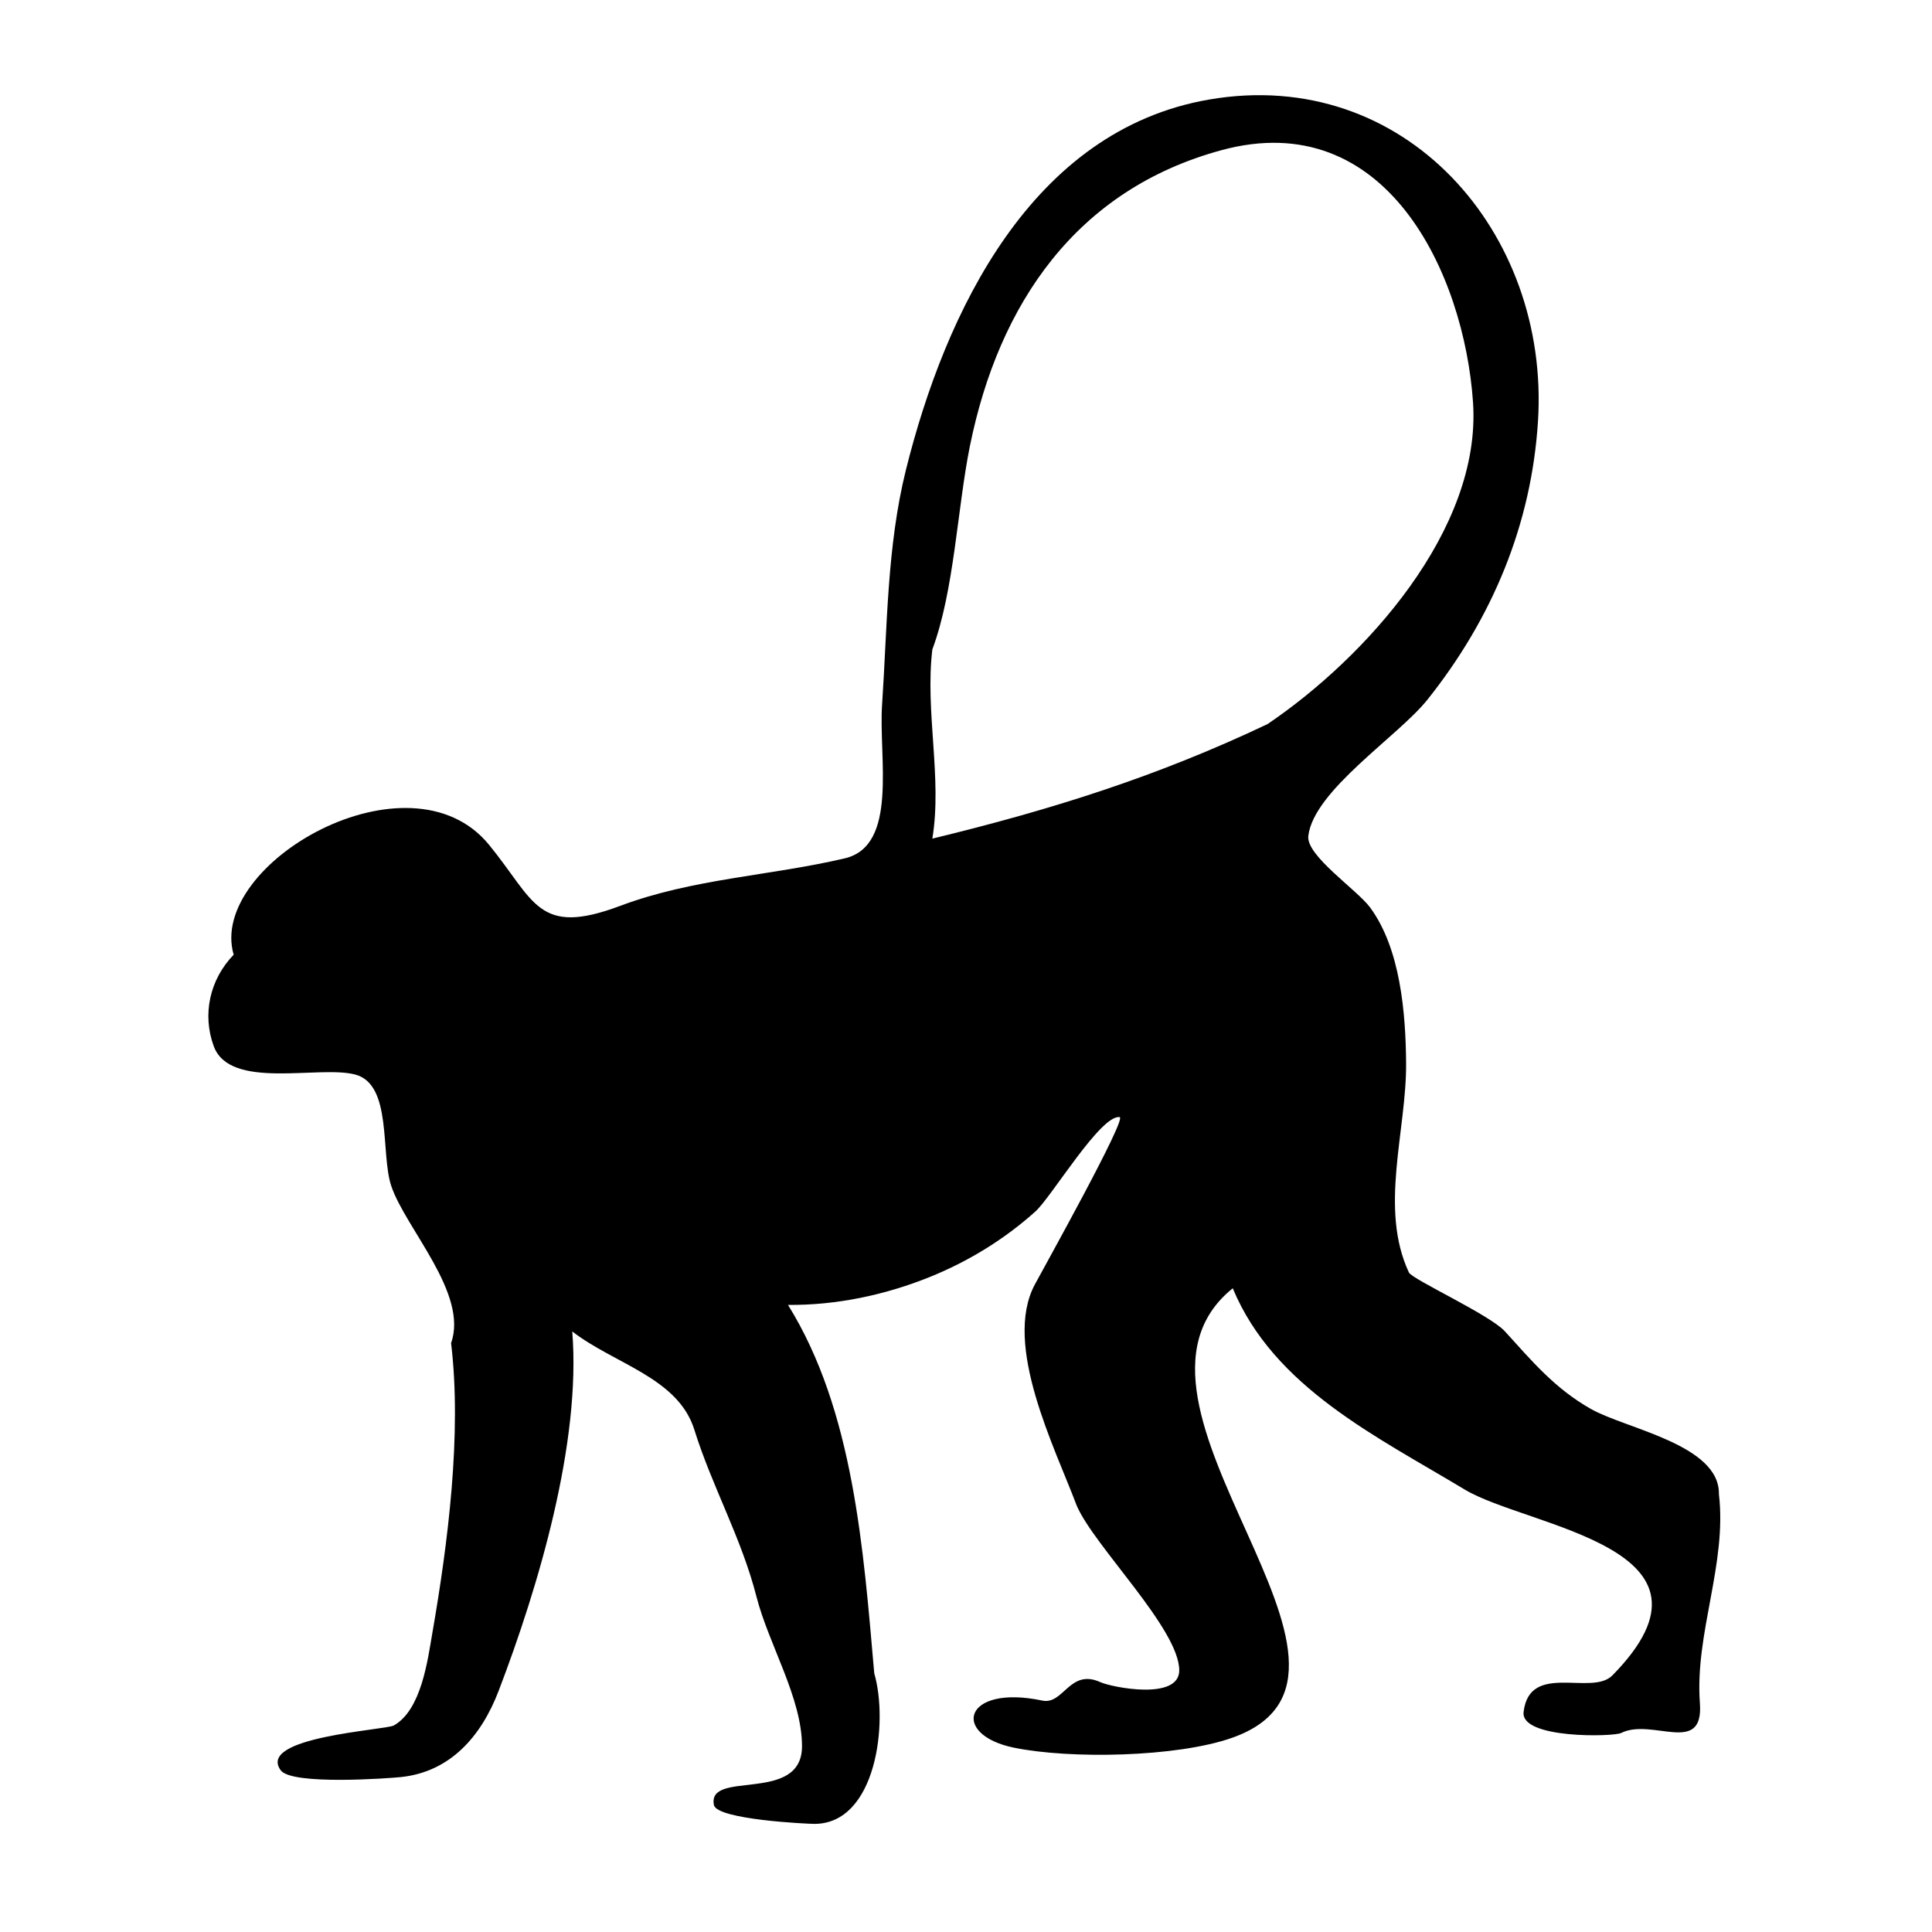
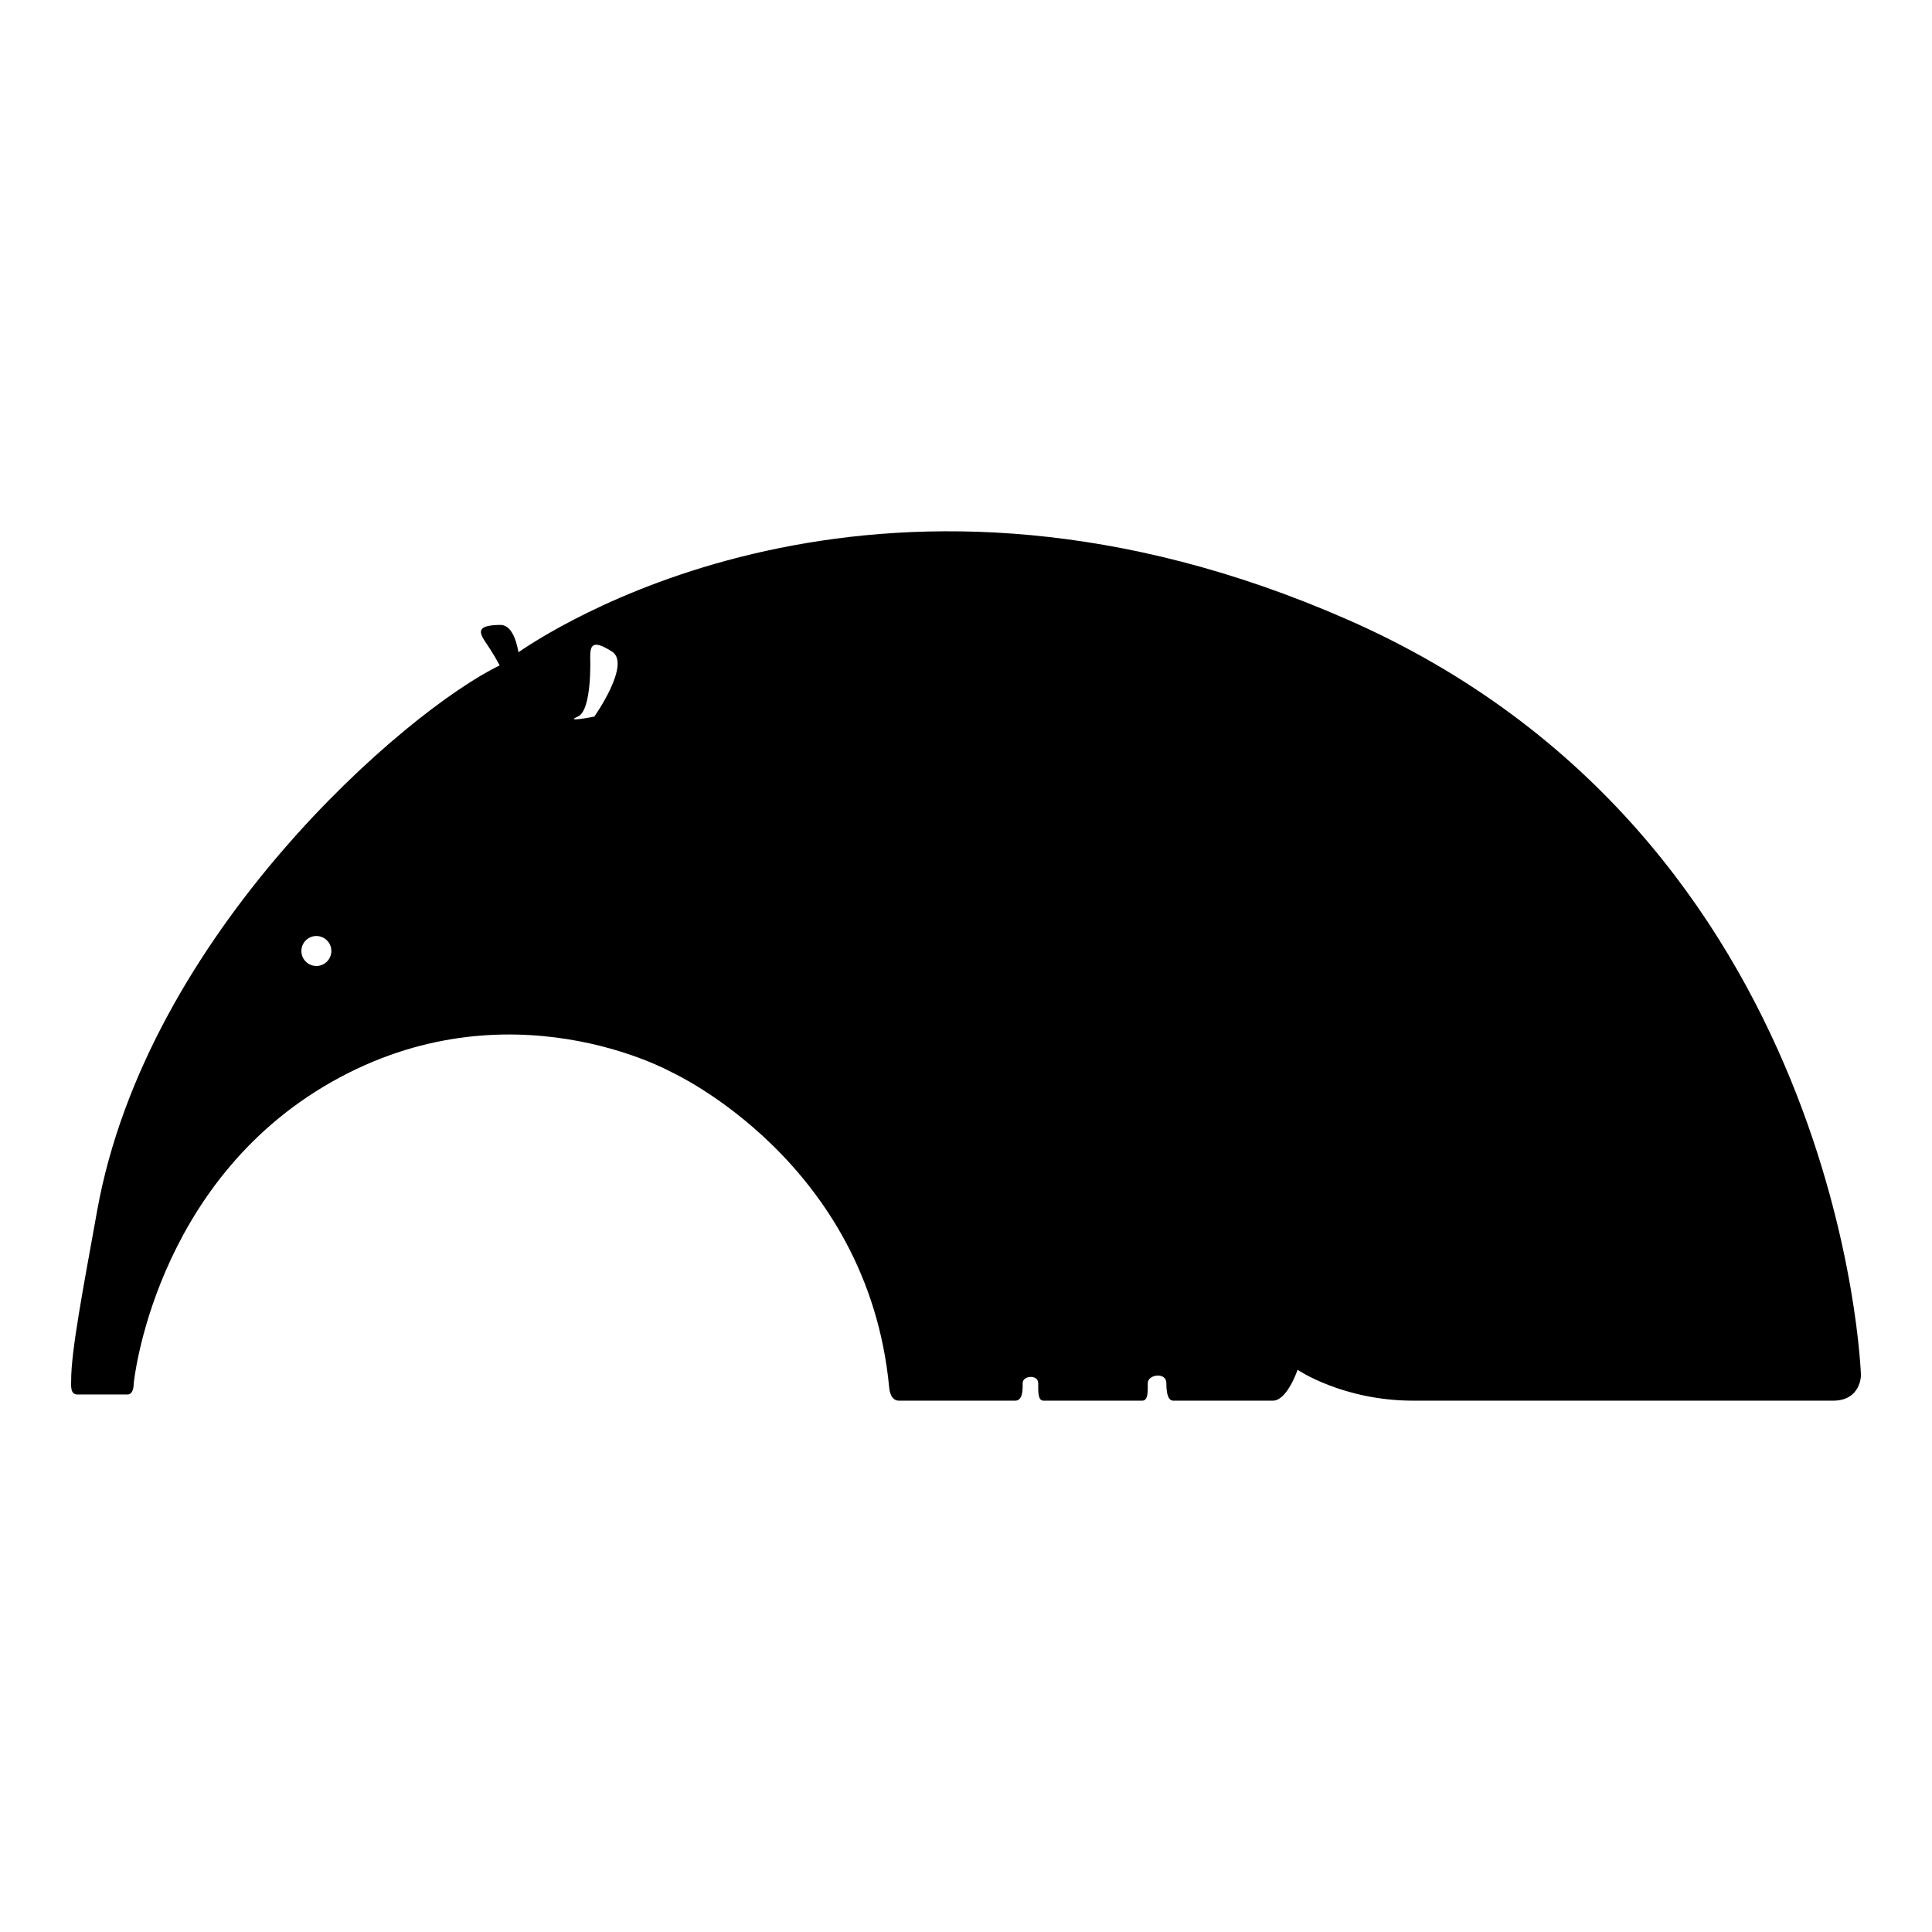
<svg xmlns="http://www.w3.org/2000/svg" width="512pt" height="512pt" version="1.1" viewBox="0 0 512 512">
-   <path d="m455.53 395.96c0.242-13.121-24.652-17.316-33.895-22.555-9.617-5.449-15.602-12.652-22.82-20.586-3.992-4.387-24.59-13.781-25.438-15.594-7.957-16.988-0.594-37.648-0.746-55.551-0.109-13.148-1.48-30.219-9.523-41.164-3.457-4.707-17.02-13.754-16.395-18.977 1.449-12.094 23.824-26.395 31.59-36.133 17.141-21.516 27.562-46.34 29.285-73.852 3.125-49.988-35.309-94.078-87.121-85.176-47.109 8.102-69.98 56.344-80.383 98.129-5.047 20.281-4.93 41.555-6.328 62.32-0.941 13.938 4.363 37.305-9.887 40.652-19.812 4.652-40.172 5.34-59.465 12.574-21.953 8.234-22.59-1.223-34.805-16.168-21.062-25.77-74.68 4.961-67.676 29.133-6.34 6.555-8.387 15.816-5.269 24.266 4.32 11.695 27.852 4.957 37.465 7.481 9.922 2.609 6.668 20.895 9.574 29.547 3.762 11.211 20.52 28.539 15.848 41.617 2.898 24.043-0.855 53.188-4.965 76.848-1.23 7.086-2.879 20.355-10.199 24.488-2.231 1.258-36.48 3.016-29.977 11.895 2.945 4.019 28.805 2.109 31.887 1.785 13.016-1.387 21.227-10.738 25.855-22.836 10.566-27.629 21.887-65.762 19.512-95.254 11.219 8.668 28.047 12.246 32.352 26.039 4.727 15.141 12.484 28.66 16.473 44.266 3.227 12.625 12.062 26.828 12.062 39.613 0 15.418-25.211 6.086-23.344 15.574 0.762 3.891 24.887 5.008 26.605 5.008 16.461 0 19.672-26.945 15.883-39.906-2.863-32.707-5.441-69.652-22.859-97.629 12.852 0.113 25.789-2.625 37.68-7.438 10.195-4.133 19.676-9.953 27.867-17.301 4.266-3.824 17.324-25.75 22.344-25.027 2 0.293-19.984 39.707-22.477 44.363-8.551 15.988 5.34 43.254 11.105 58.605 4.617 10.754 27.168 32.68 27.168 43.648-0.004 8.094-17.957 4.469-20.895 3.129-8.16-3.711-9.742 6.066-15.387 4.879-20.91-4.398-24.34 9.012-7.566 12.473 14.91 3.07 43.203 2.555 57.852-2.609 48.07-16.957-37.773-88.547 0.176-119.13 10.906 26.254 38.168 39.297 61.449 53.324 16.66 10.047 72.59 15.281 39.152 49.273-5.488 5.582-21.961-3.688-23.527 9.707-0.836 7.156 23.777 6.559 25.832 5.559 8.219-4.117 21.926 6.168 20.891-7.894-1.383-18.555 7.227-36.836 5.039-55.418zm-393.09-141.38 0.02 0.055zm273.46-62.684c-29.316 13.91-57.176 22.668-88.82 30.348 2.656-16.066-1.973-33.613 0-50.137 5.805-15.543 6.621-37.422 9.953-53.895 7.656-37.785 28.273-68.004 66.688-78.418 43.621-11.828 64.328 32.648 66.648 66.871 2.273 33.746-28.633 67.766-54.469 85.23z" fill="currentColor" />
+   <path d="m357.01 164.16c-121.48-53.293-207.03 0.055-219.61 8.684-0.691-3.809-2.078-7.277-4.859-7.238-6.148 0.086-5.719 1.766-3.922 4.516 0 0 2.055 2.898 3.793 6.223-24.887 12.055-93.484 71.211-106.67 144.52-3.82 21.203-6.887 37.152-6.887 44.988 0 1.398-0.277 3.703 1.68 3.703h13.246c1.746 0 1.645-2.879 1.645-2.879s5.176-53.012 52.273-79.848c47.105-26.84 90.211-2.719 90.211-2.719s52.039 23.613 57.734 83.594c0.109 1.148 0.562 3.492 2.621 3.492h30.711c2.043 0 2.043-2.598 2.043-4.652 0-2.055 4.117-2.328 4.117 0s-0.109 4.652 1.434 4.652h26.086c1.645 0 1.512-2.324 1.512-4.652s4.93-3.012 4.93 0c0 3.016 0.543 4.652 1.883 4.652h26.328c3.824 0 6.559-8.184 6.559-8.184-0.004 0.004 12.008 8.18 30.668 8.18h111.24c7.394 0 7.394-6.711 7.394-6.711s-4.43-142.54-136.15-200.32zm-273.17 91.836c-2.195 0-3.969-1.781-3.969-3.973s1.777-3.973 3.969-3.973c2.191 0 3.973 1.781 3.973 3.973s-1.789 3.973-3.973 3.973zm73.664-66.094s-8.219 1.645-4.379 0c3.836-1.645 3.285-15.609 3.285-15.609-0.012-3.285 0.547-4.93 5.754-1.637 5.203 3.277-4.66 17.246-4.66 17.246z" />
</svg>
